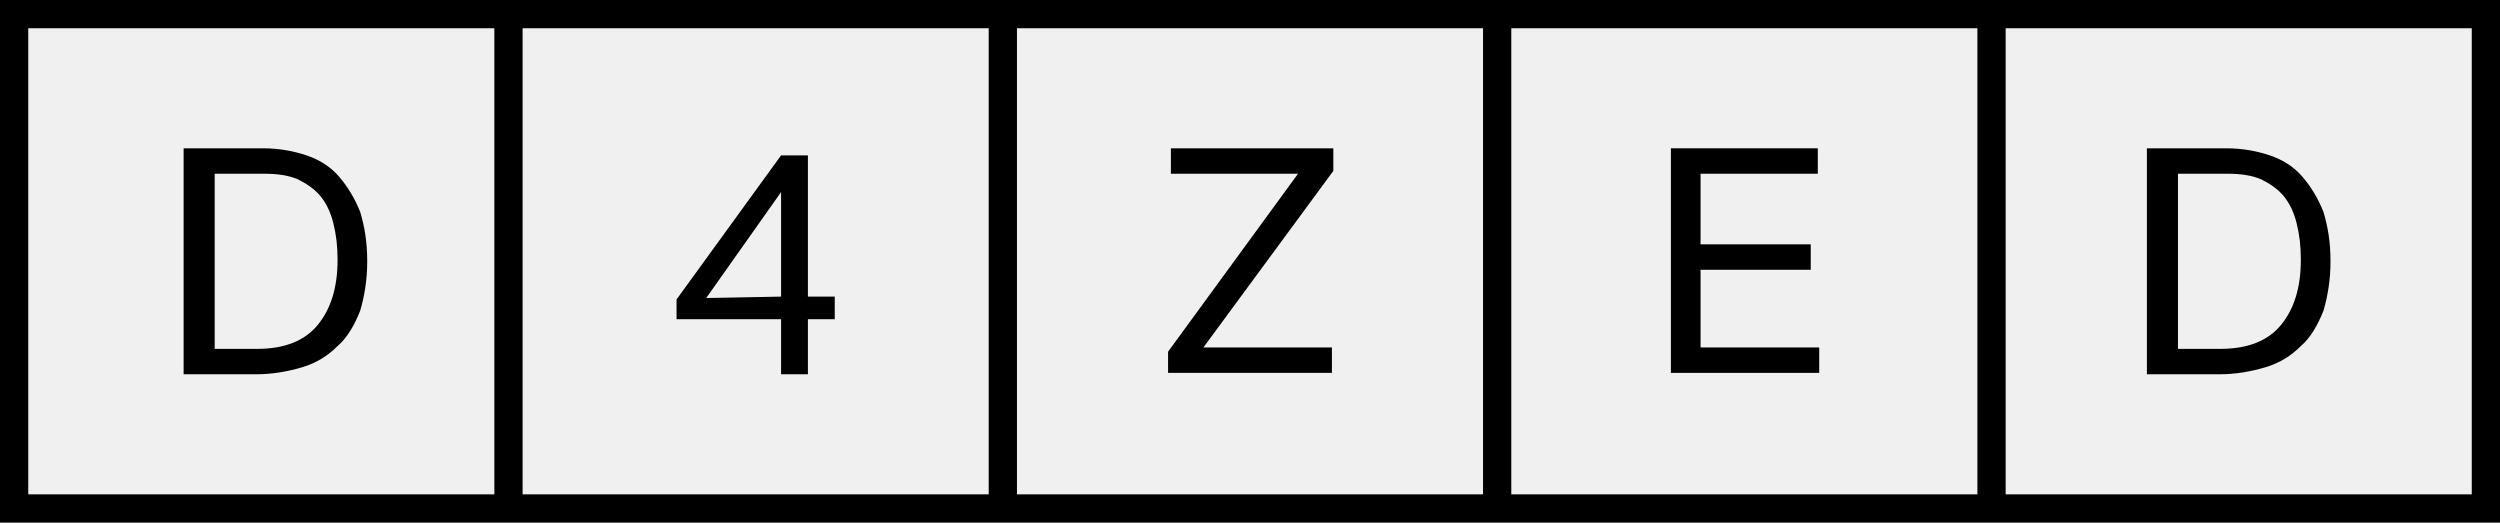
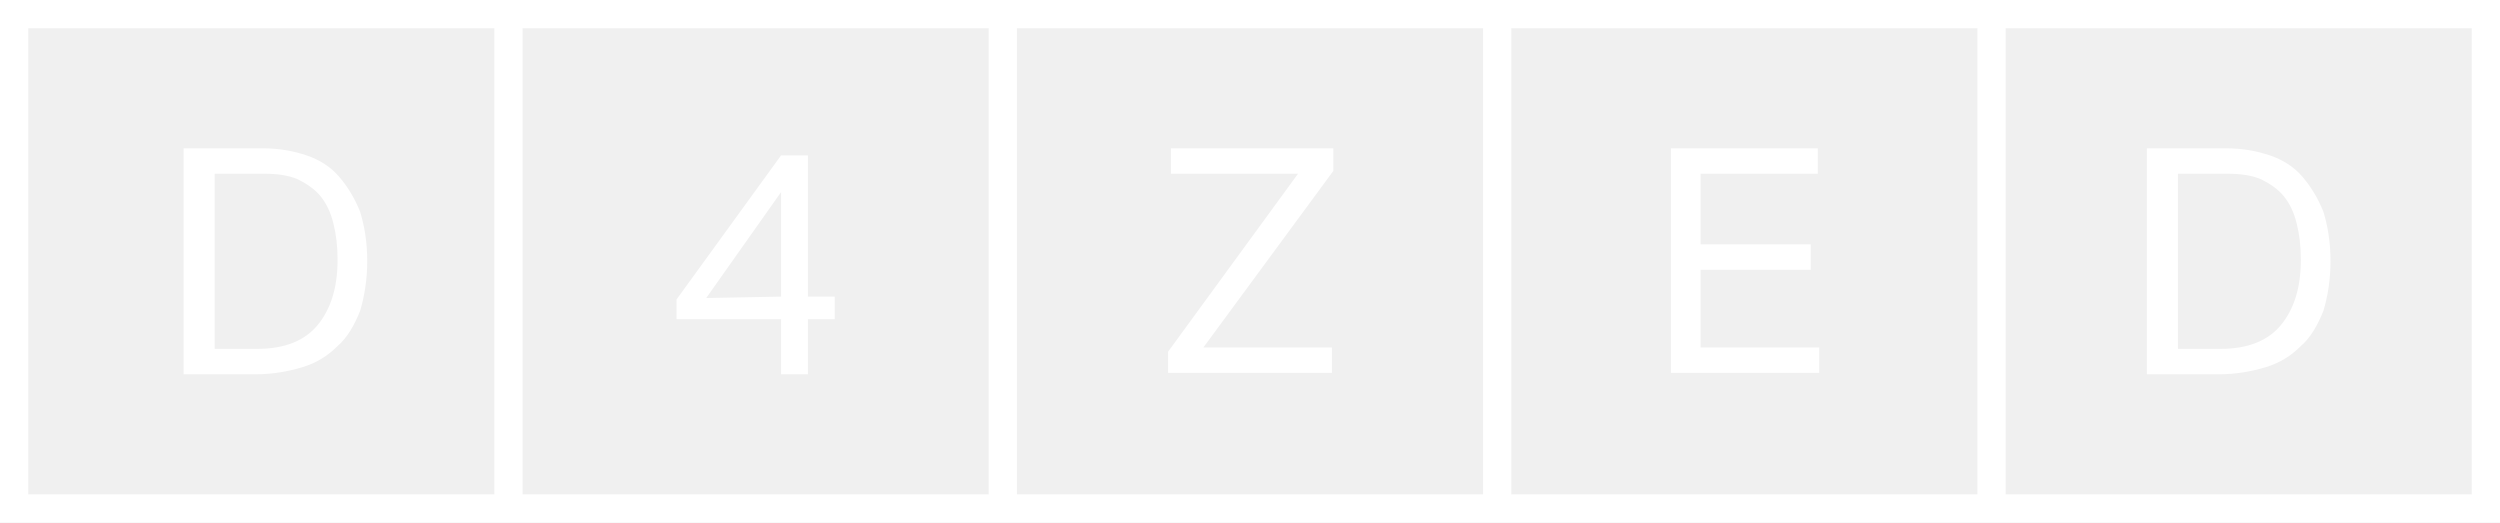
- <svg xmlns="http://www.w3.org/2000/svg" version="1.1" x="0px" y="0px" viewBox="0 0 177 37" enable-background="new 0 0 177 37" xml:space="preserve">
+ <svg xmlns="http://www.w3.org/2000/svg" version="1.1" x="0px" y="0px" viewBox="0 0 177 37" fill="white" enable-background="new 0 0 177 37" xml:space="preserve">
  <path d="M142,0h-2h-33h-2H72h-2H37h-2H0v37h35h2h33h2h33h2h33h2h35V0H142z M107,2h33v33h-33V2z M72,2h33v33H72V2z M37,2h33v33H37V2z   M2,35V2h33v33H2z M175,35h-33V2h33V35z" />
  <path d="M13,10.5h5.6c1.2,0,2.2,0.2,3.1,0.5c0.9,0.3,1.7,0.8,2.3,1.5c0.6,0.7,1.1,1.5,1.5,2.5c0.3,1,0.5,2.1,0.5,3.5  c0,1.3-0.2,2.5-0.5,3.5c-0.4,1-0.9,1.9-1.6,2.5c-0.7,0.7-1.5,1.2-2.5,1.5c-1,0.3-2.1,0.5-3.3,0.5H13V10.5z M18.2,24.7  c2,0,3.4-0.6,4.3-1.7c0.9-1.1,1.4-2.6,1.4-4.6c0-1-0.1-1.8-0.3-2.6c-0.2-0.8-0.5-1.4-0.9-1.9c-0.4-0.5-1-0.9-1.6-1.2  c-0.7-0.3-1.5-0.4-2.4-0.4h-3.5v12.4H18.2z" />
  <path d="M47.9,21.2L55.3,11h1.9v10h1.9l0,1.6h-1.9v3.9h-1.9v-3.9h-7.4V21.2z M55.3,21v-7.4L50,21.1L55.3,21z" />
  <path d="M82.7,24.9l9.2-12.6h-9v-1.8h11.5v1.6l-9.2,12.5h9.1l0,1.8H82.7V24.9z" />
  <path d="M118.3,10.5h10.4v1.8h-8.3v5h7.8v1.8h-7.8v5.5h8.4l0,1.8h-10.5V10.5z" />
  <path d="M152,10.5h5.6c1.2,0,2.2,0.2,3.1,0.5c0.9,0.3,1.7,0.8,2.3,1.5c0.6,0.7,1.1,1.5,1.5,2.5c0.3,1,0.5,2.1,0.5,3.5  c0,1.3-0.2,2.5-0.5,3.5c-0.4,1-0.9,1.9-1.6,2.5c-0.7,0.7-1.5,1.2-2.5,1.5c-1,0.3-2.1,0.5-3.3,0.5H152V10.5z M157.2,24.7  c2,0,3.4-0.6,4.3-1.7c0.9-1.1,1.4-2.6,1.4-4.6c0-1-0.1-1.8-0.3-2.6c-0.2-0.8-0.5-1.4-0.9-1.9c-0.4-0.5-1-0.9-1.6-1.2  c-0.7-0.3-1.5-0.4-2.4-0.4h-3.5v12.4H157.2z" />
</svg>
